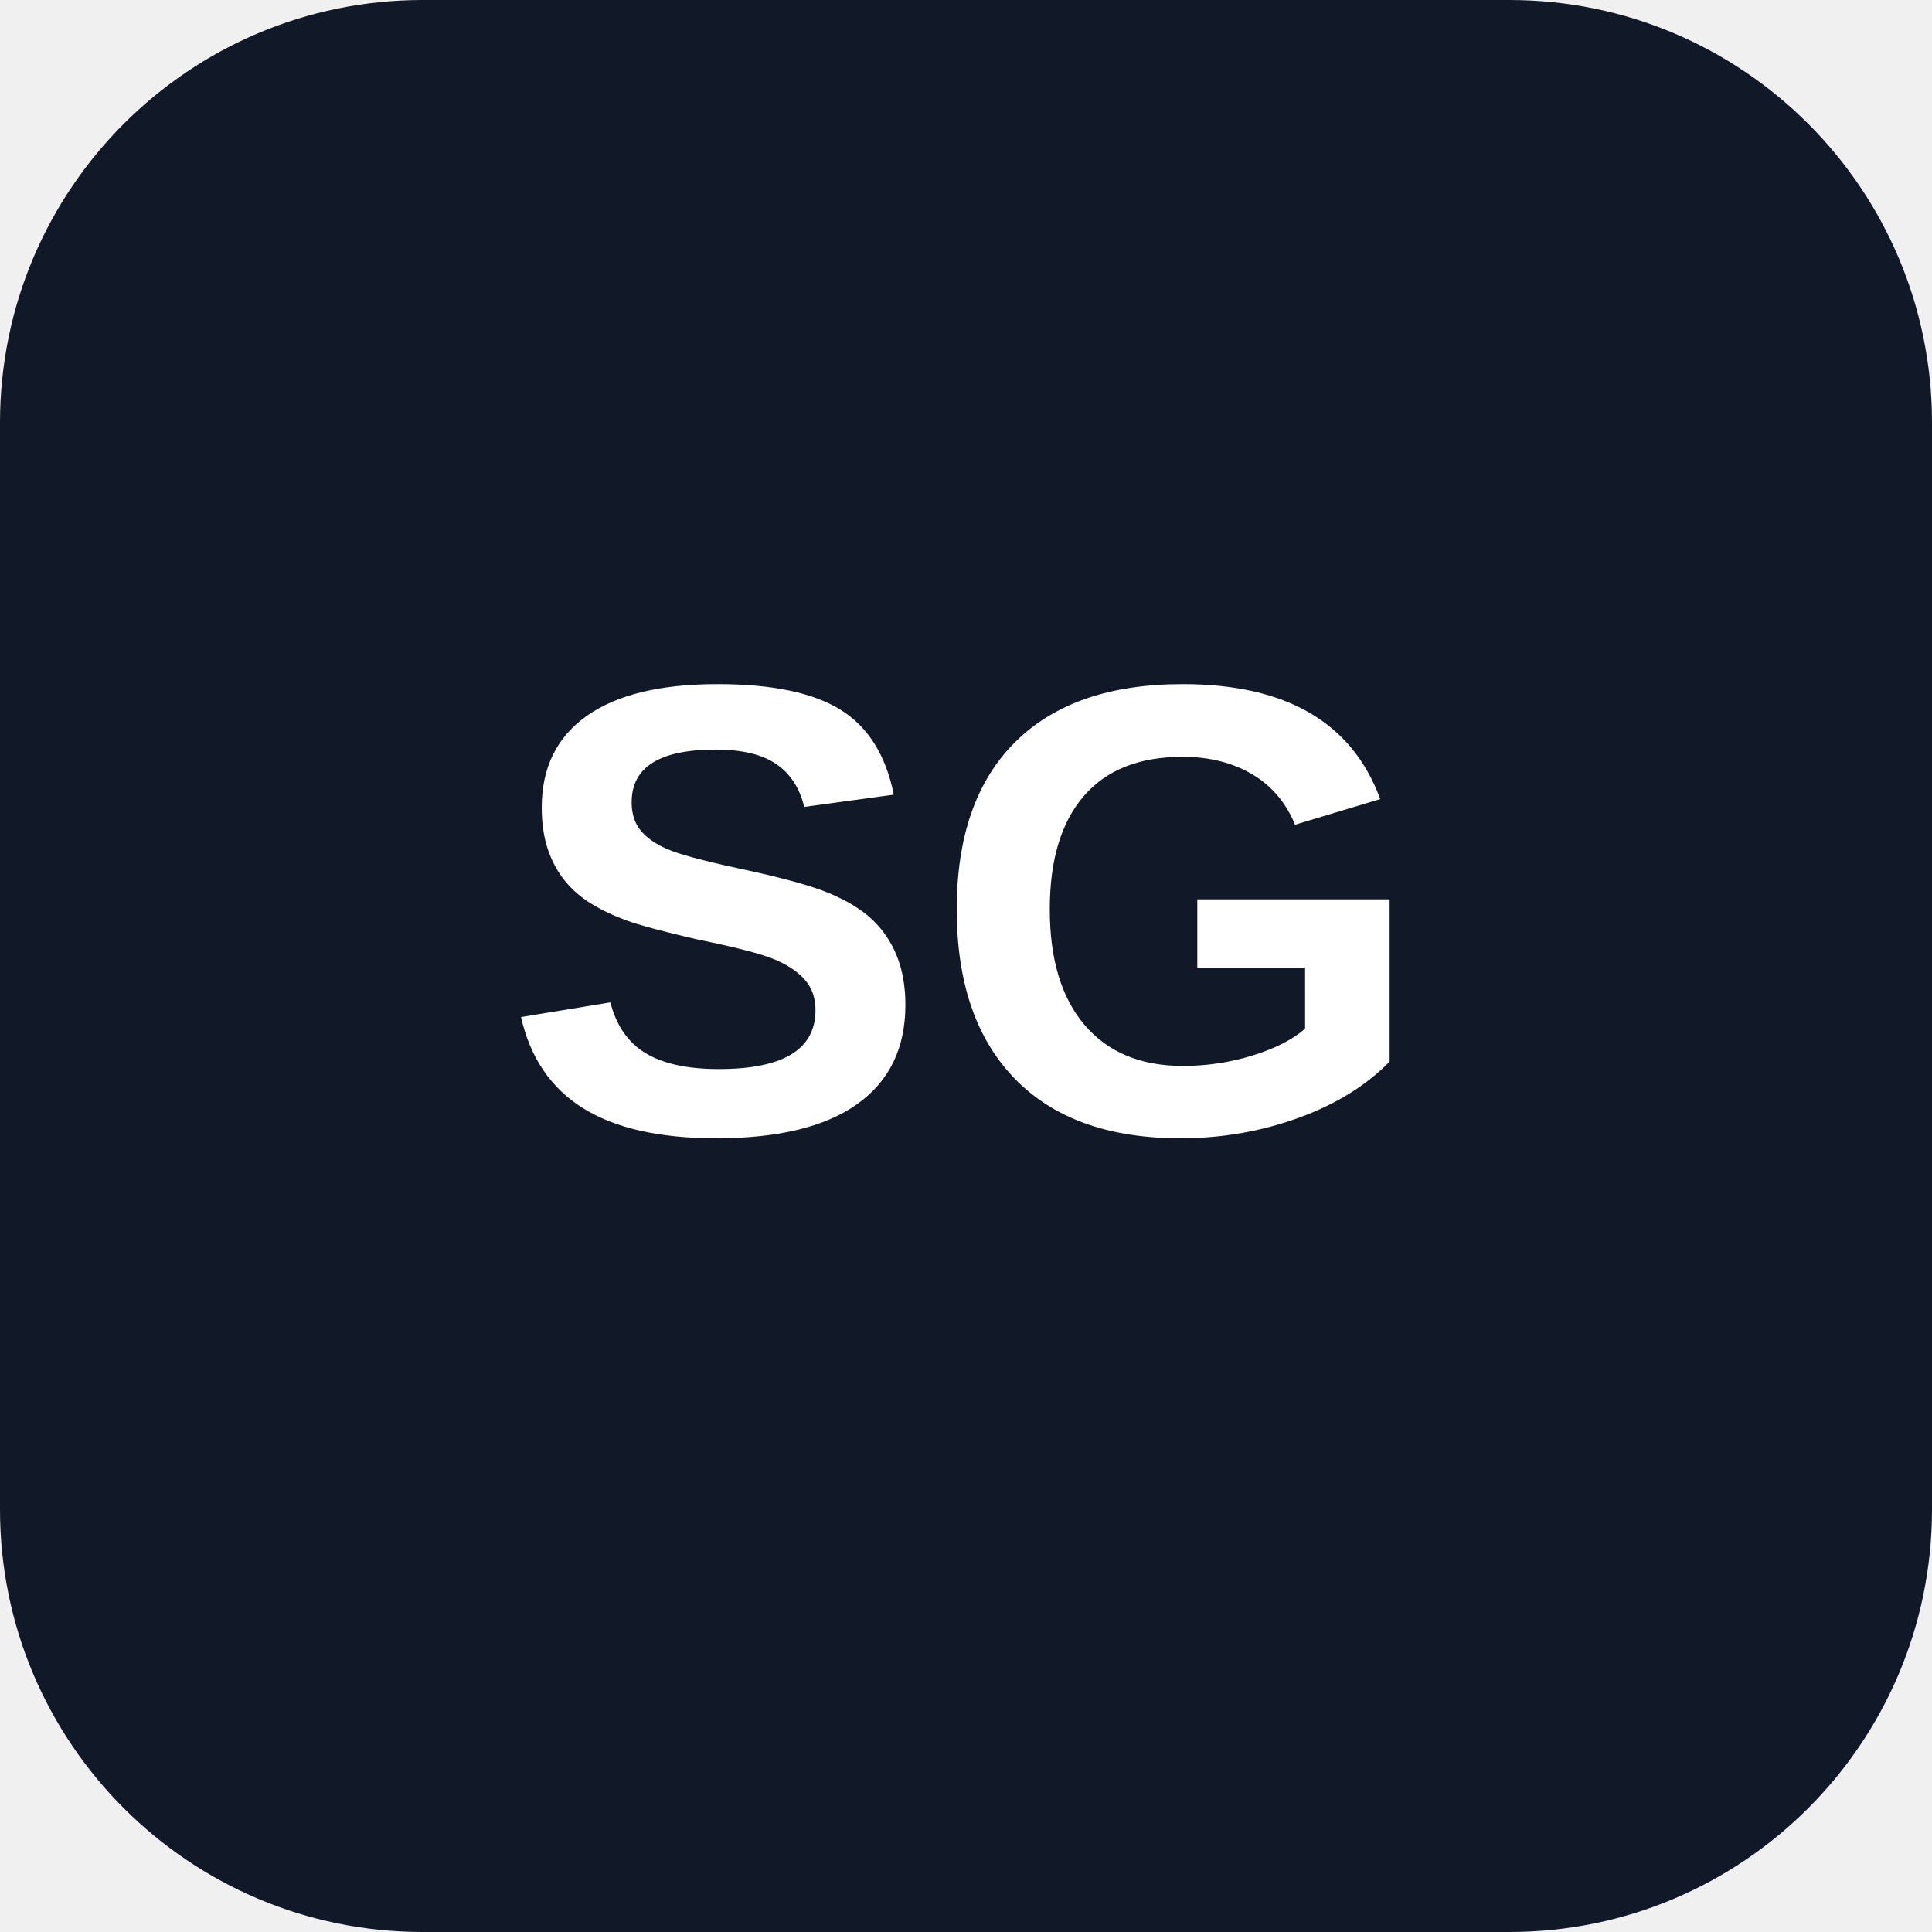
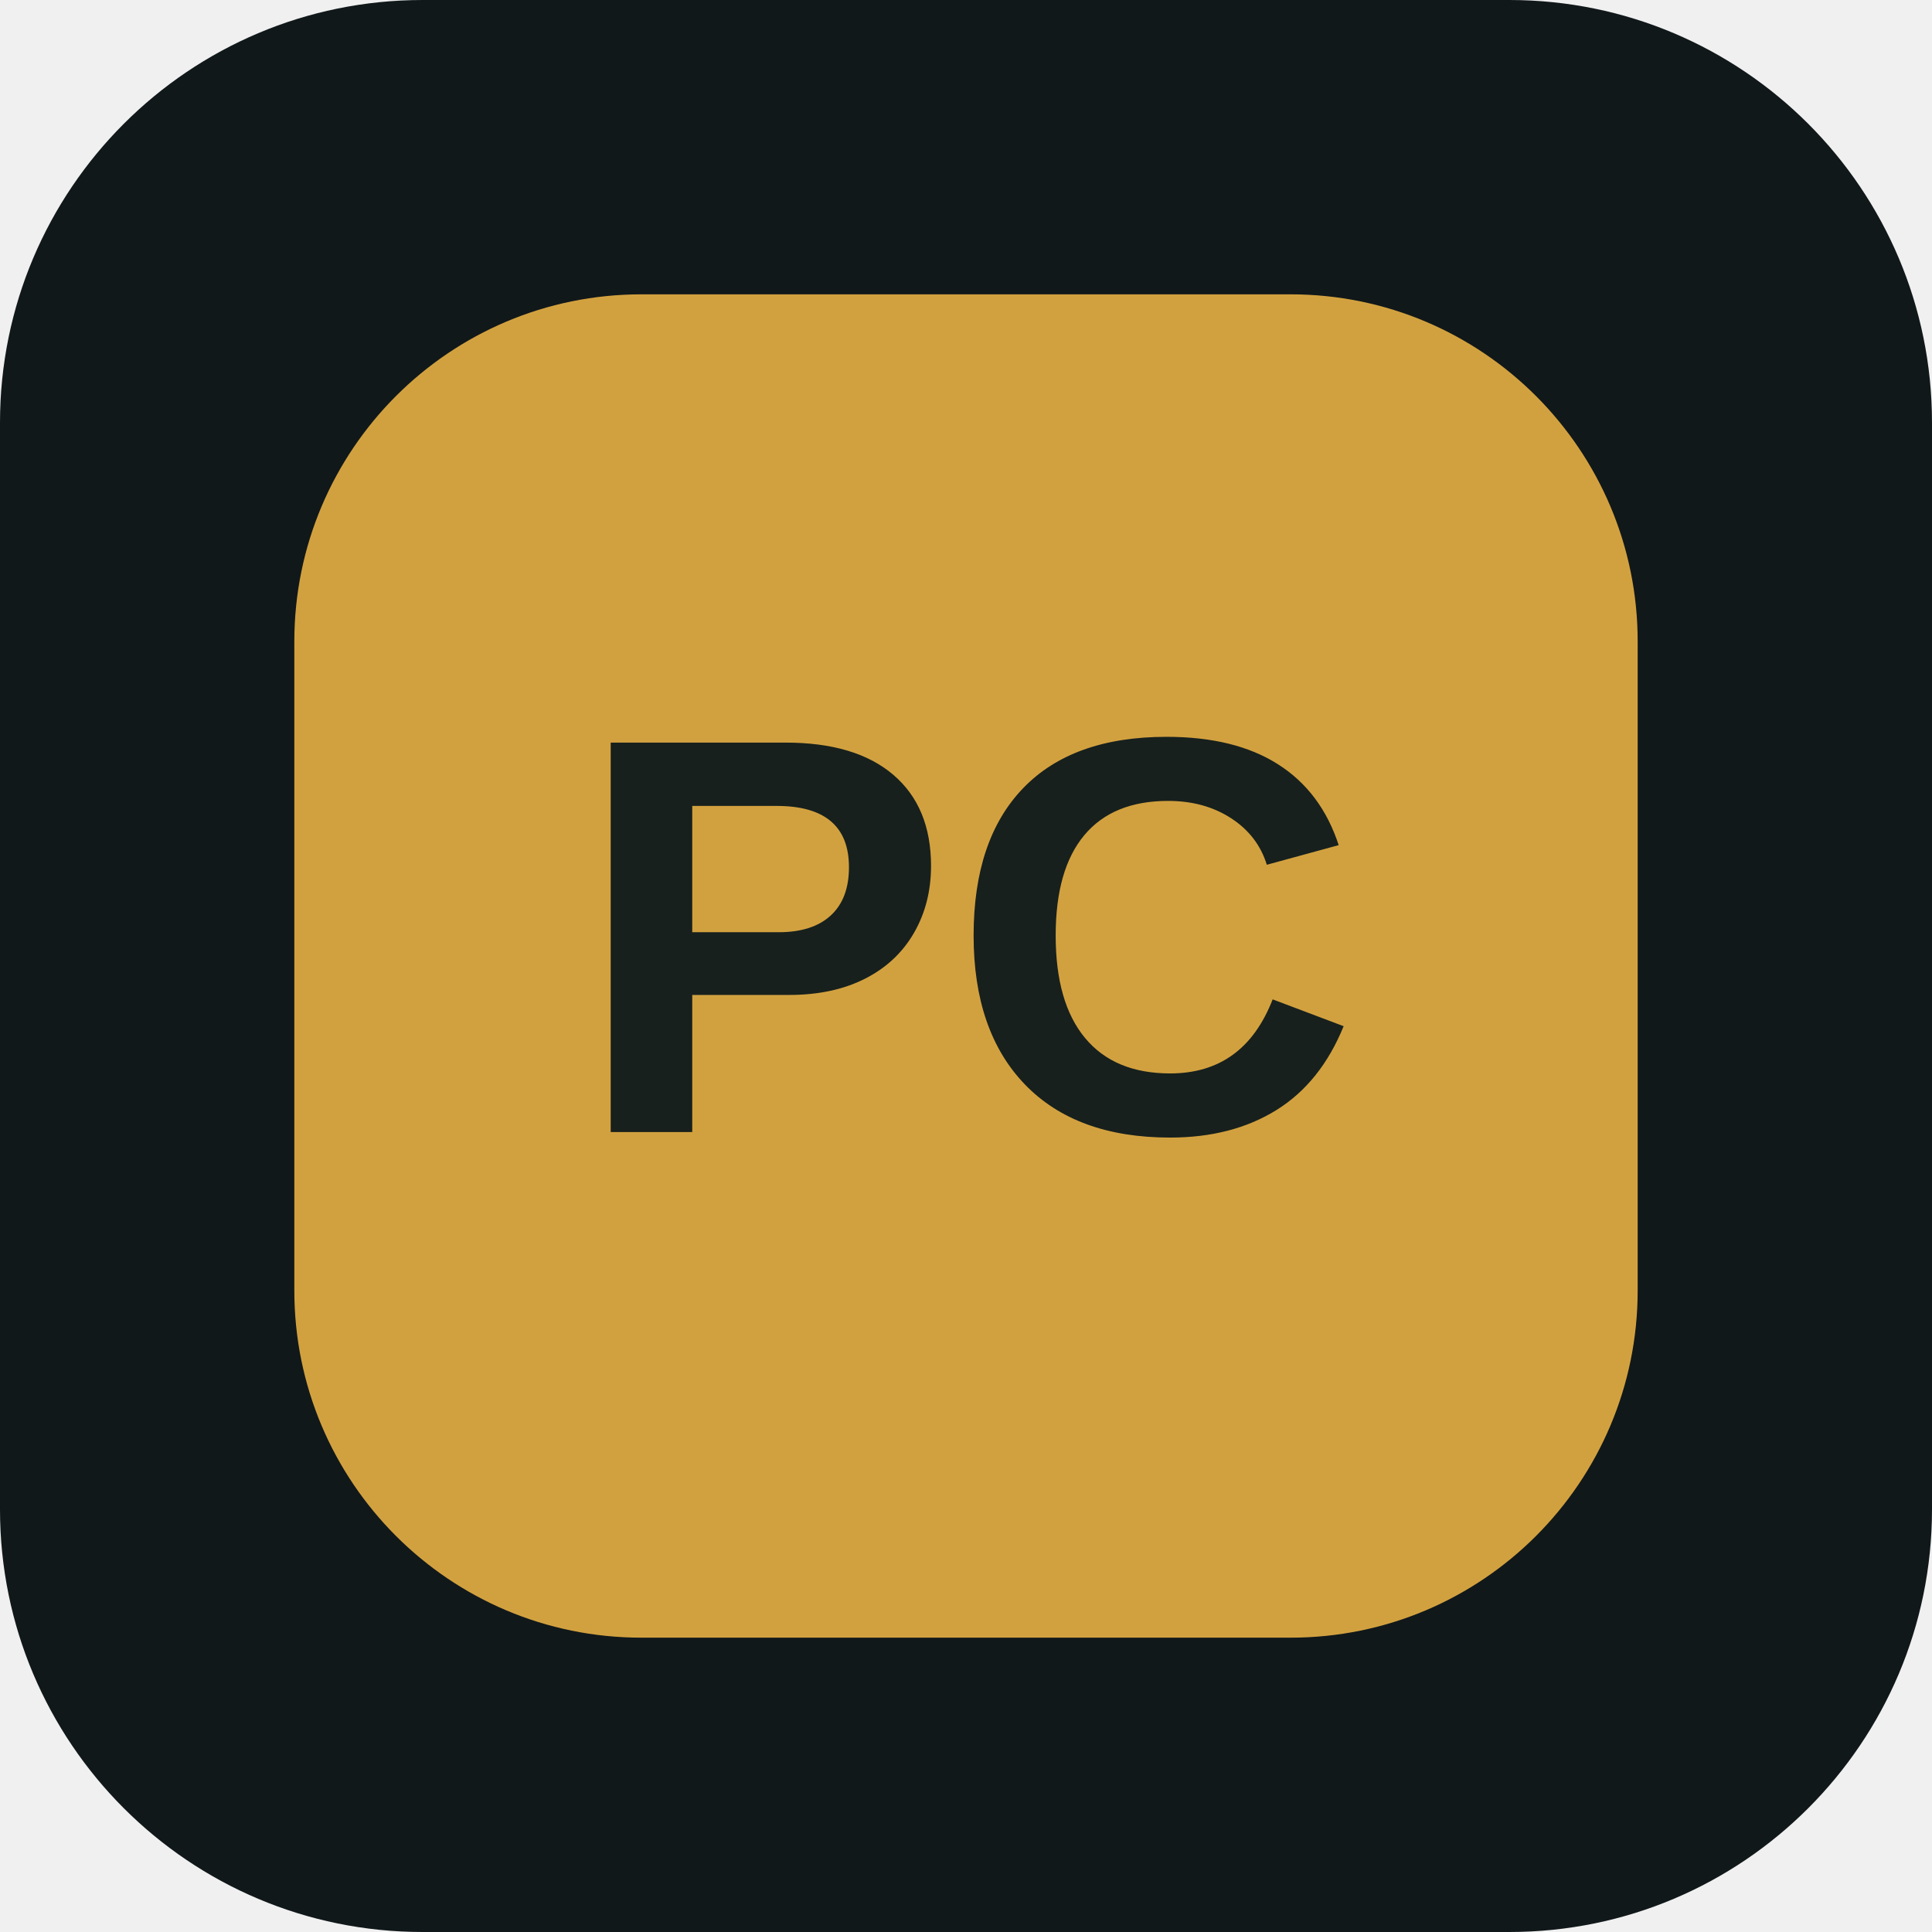
<svg xmlns="http://www.w3.org/2000/svg" viewBox="0 0 512 512">
-   <rect width="512" height="512" rx="112" fill="#111827" />
-   <text x="256" y="300" text-anchor="middle" font-family="Arial,Helvetica,sans-serif" font-size="170" font-weight="700" fill="white">SG</text>
+   <rect width="512" height="512" rx="112" fill="#11181a" />
+   <rect x="78" y="78" width="356" height="356" rx="92" fill="#d2a13f" />
+   <text x="256" y="300" text-anchor="middle" font-family="Arial,Helvetica,sans-serif" font-size="150" font-weight="800" fill="#17201d">PC</text>
</svg>
